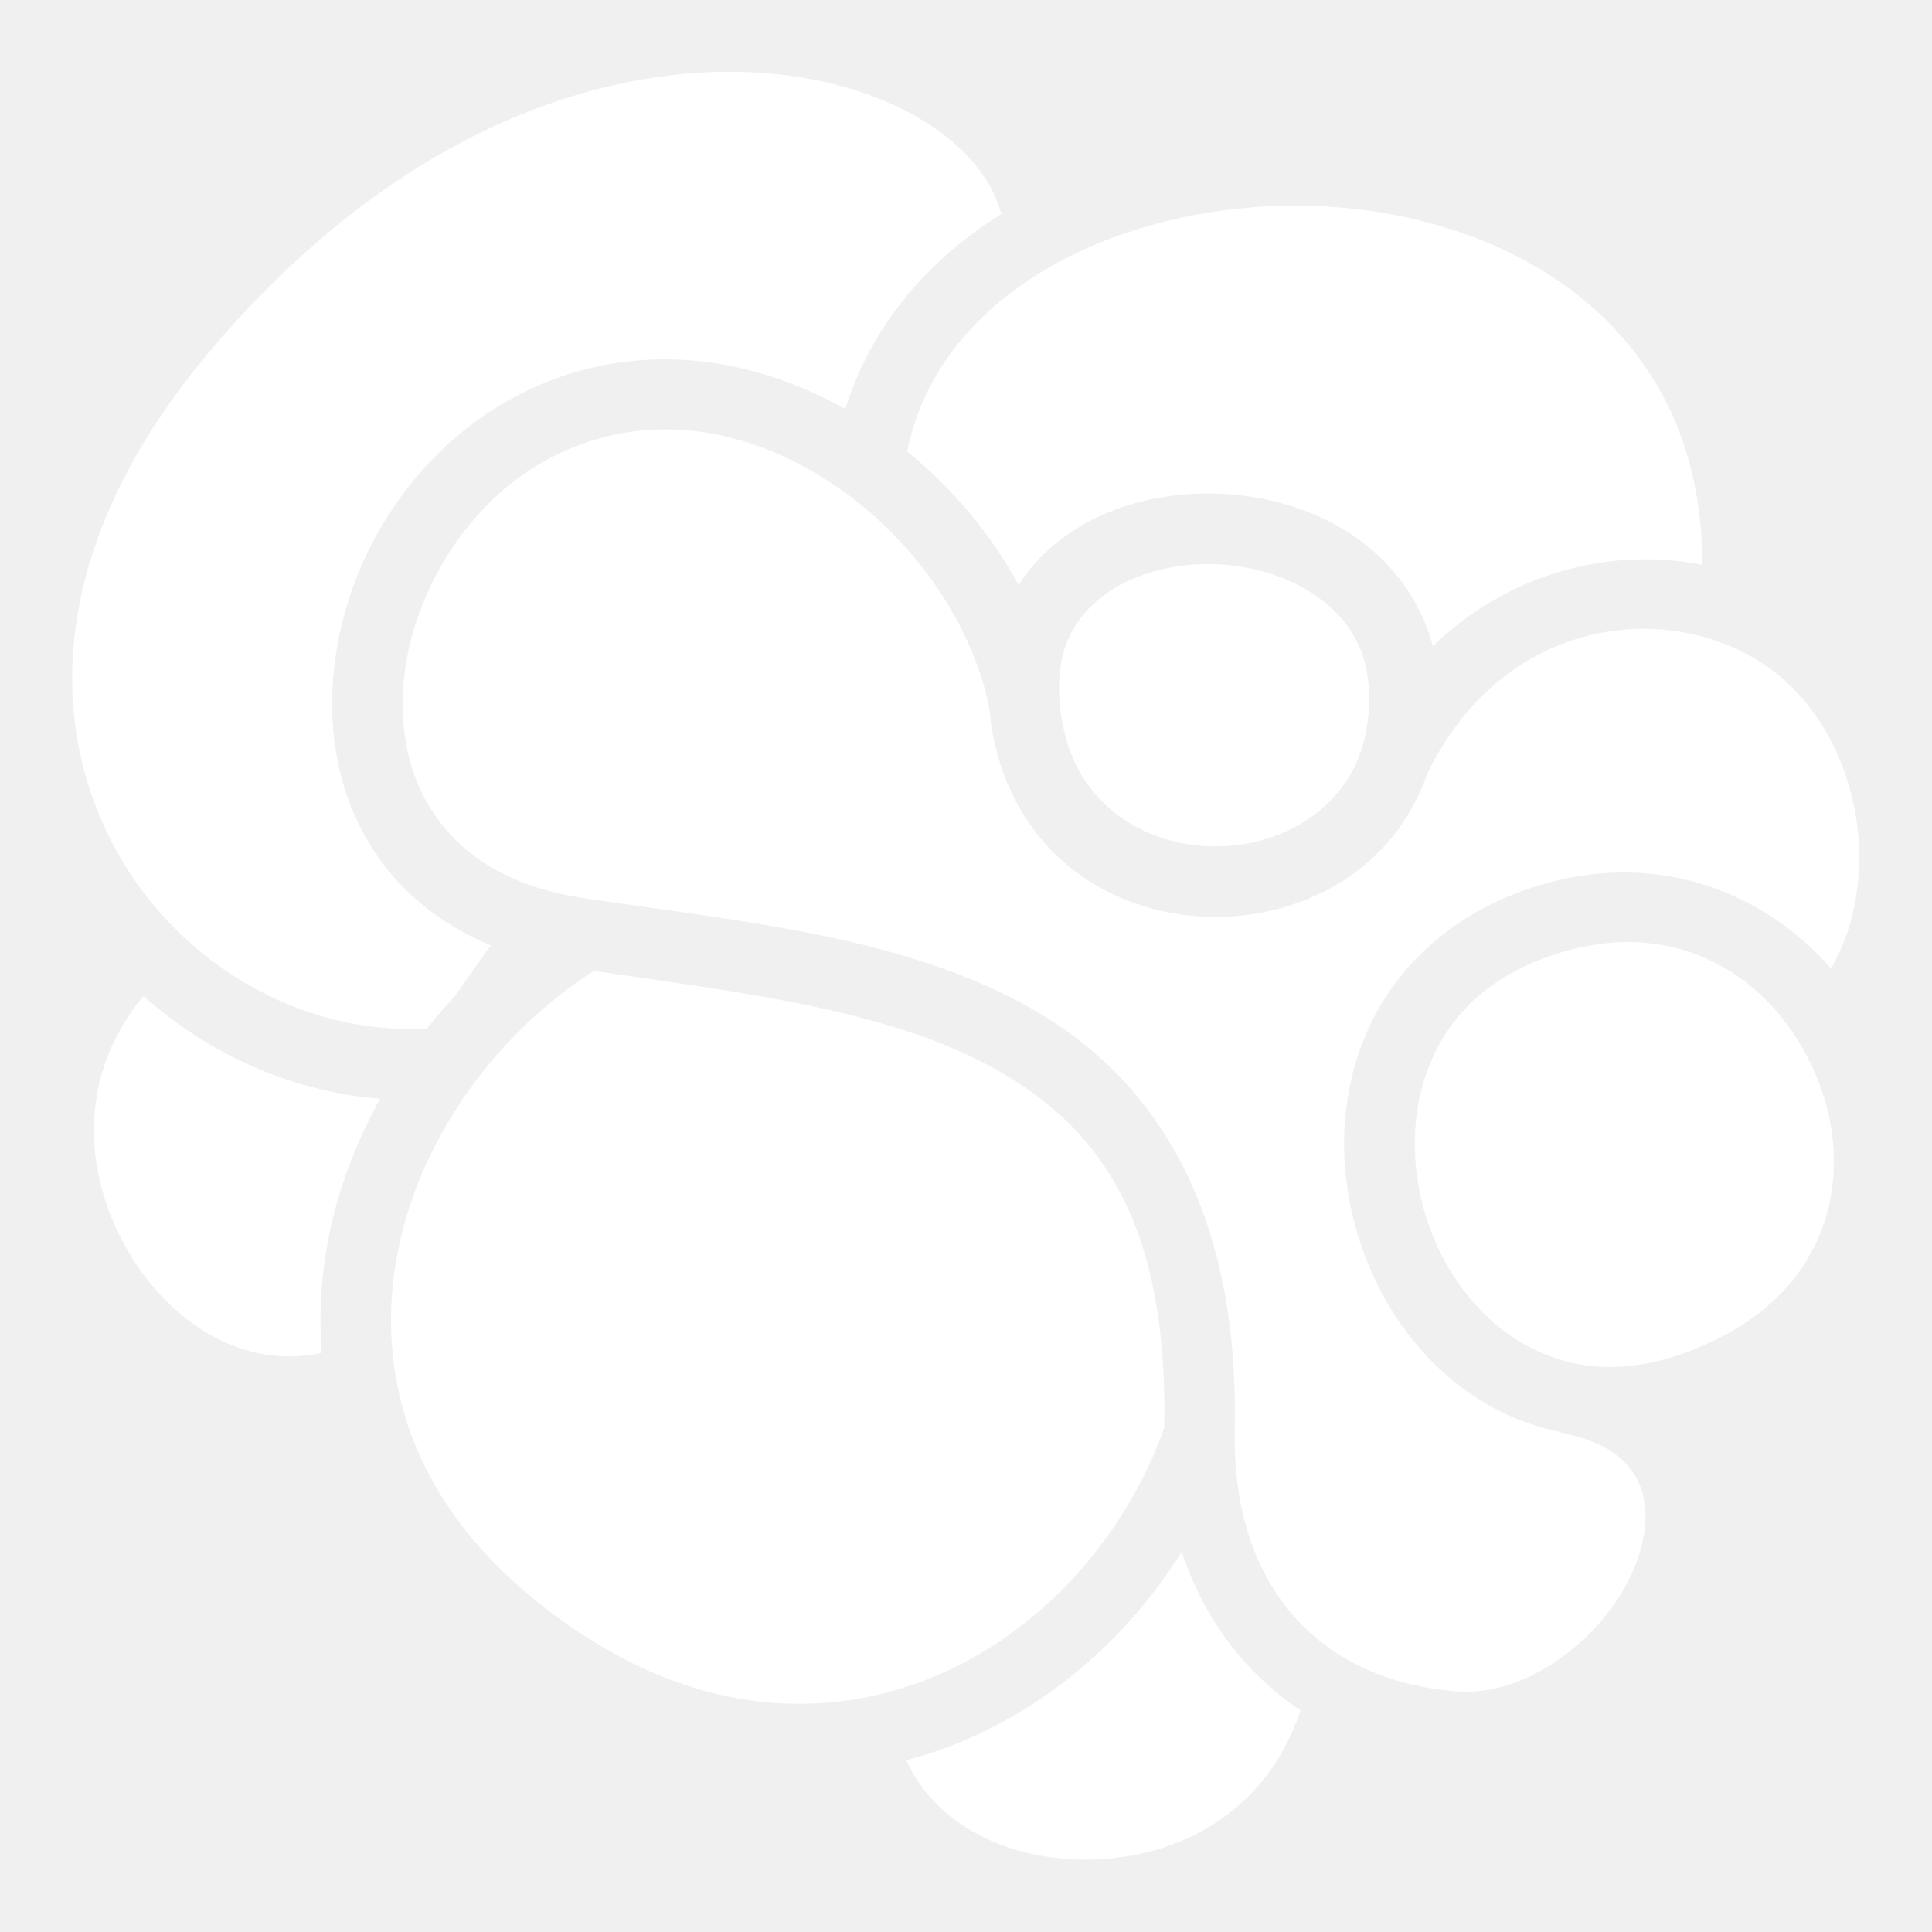
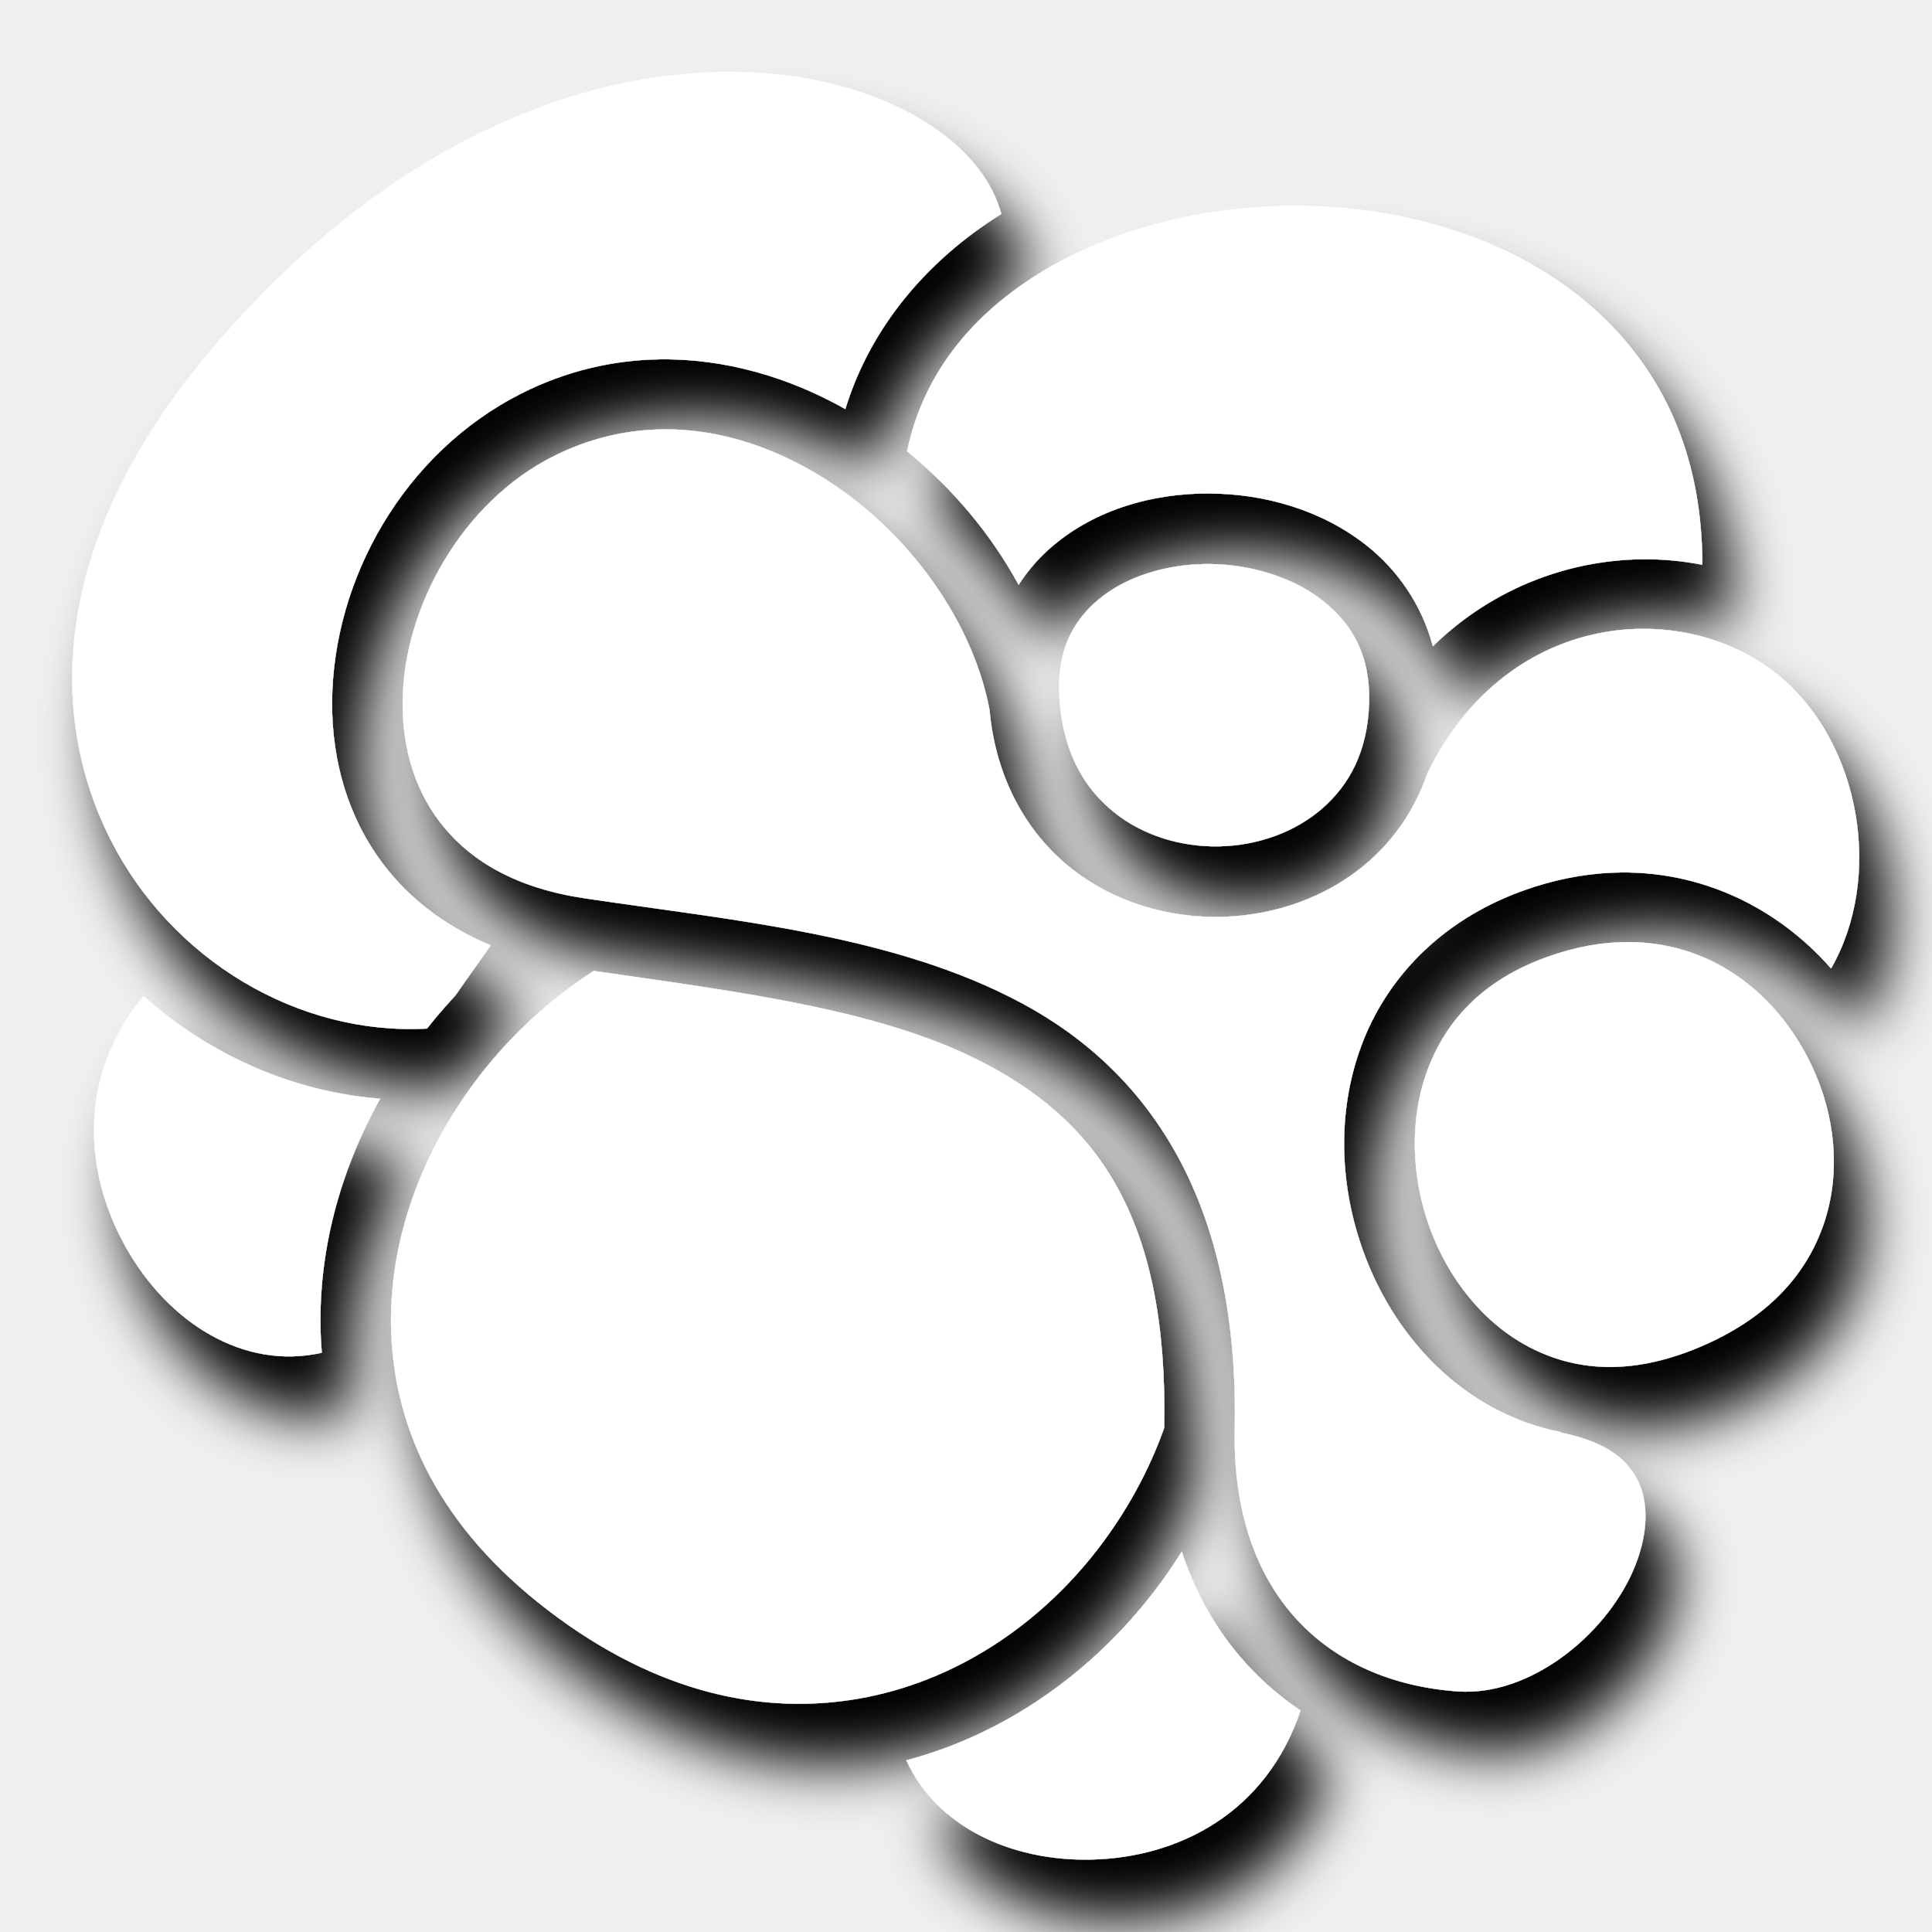
<svg xmlns="http://www.w3.org/2000/svg" viewBox="0 0 512 512" height="512" width="512">
-   <g class="" transform="translate(0,0)" style="">
-     <path d="M193.24 19.008c-39.99.03-90.725 18.933-136.98 73.293-42.623 50.09-43.956 96.654-26.955 130.233 16.154 31.91 49.733 51.928 83.863 50.05.817-1.036 1.644-2.064 2.49-3.075 1.606-1.92 3.267-3.794 4.973-5.63l9.415-13.358c-11.113-4.64-20.094-11.292-26.785-19.377-10.676-12.9-15.37-29.04-15.246-45.217.244-32.353 18.907-65.897 50.19-81.666 11.97-6.034 24.344-8.83 36.542-9.024 17.343-.273 34.322 4.732 49.28 13.174 6.798-22.15 22.078-39.673 41.333-51.707-2.25-8.447-8.483-16.68-18.71-23.467-12.038-7.987-29.3-13.57-49.574-14.173-1.267-.038-2.546-.056-3.836-.055zm147.996 35.508c-22.5.316-44.8 5.874-62.57 15.996-19.727 11.237-33.782 27.5-38.28 49.093 12.067 9.827 22.26 21.963 29.555 35.385 2.558-3.954 5.64-7.448 9.134-10.39 11.407-9.61 26.41-13.88 41.313-13.82 14.902.062 29.985 4.45 41.77 13.773 8.204 6.49 14.6 15.655 17.564 26.703 16.263-15.822 37.02-23.22 57.08-23.04 4.85.044 9.654.546 14.348 1.462-.035-27.86-9.53-48.44-24.28-63.62-17.65-18.17-43.575-28.536-70.86-30.99-3.41-.306-6.84-.488-10.27-.547-1.5-.024-3.002-.025-4.502-.004zm-165.87 59.28c-9.606.146-19.3 2.388-28.75 7.15-24.218 12.21-39.725 40.084-39.915 65.12-.094 12.52 3.43 24.066 10.956 33.16 7.526 9.095 19.21 16.14 37.235 18.83h.003c39.574 5.908 82.127 9.612 116.025 27.868 33.898 18.255 57.493 52.813 56.3 112.822-.868 43.678 24.482 67.034 59.085 69.498h.002c19.04 1.36 39.016-14.747 46.504-32.055 3.742-8.654 4.214-16.855 1.68-22.807-2.534-5.952-7.93-11.126-20.965-13.76l.024-.12c-6.08-1.215-11.806-3.26-17.07-6.023-16.734-8.785-28.737-24.21-35.093-41.584-6.357-17.372-7.19-36.947-.66-54.644 6.528-17.697 20.85-33.24 42.79-41.17 8.17-2.953 16.144-4.486 23.797-4.805 23.534-.98 44.027 9.512 57.936 25.38 13.79-23.95 7.996-59.225-13.37-77.257h-.003c-24.878-20.997-72.19-18.427-93.607 25.56-3.247 9.45-8.724 17.39-15.586 23.38-10.917 9.528-24.99 14.332-39.108 14.64-14.118.31-28.494-3.886-39.974-13.093-11.48-9.208-19.725-23.583-21.36-41.75 0-.017-.002-.033-.004-.05-4.264-22.568-20.17-45.425-41.107-59.532-13.99-9.43-29.756-15.005-45.765-14.76zM320.31 149.47c-11.18-.045-22.01 3.368-29.197 9.423-7.188 6.054-11.454 14.276-10.258 27.568v.003c1.228 13.645 6.782 22.704 14.44 28.846 7.658 6.14 17.763 9.208 27.873 8.987 10.11-.22 20.013-3.74 27.227-10.037 7.213-6.296 12.077-15.165 12.435-28.06.347-12.515-4.45-20.804-12.27-26.99-7.818-6.184-19.07-9.693-30.25-9.74zm111.083 100.186c-6.72.005-13.922 1.254-21.526 4.002-17.23 6.23-26.834 17.125-31.607 30.063-4.773 12.94-4.285 28.194.678 41.757 4.962 13.562 14.274 25.18 26.23 31.457 11.956 6.277 26.617 7.814 44.85.226 18.36-7.642 28.286-19.104 32.937-31.795 4.65-12.69 3.814-27.015-1.46-39.84-7.91-19.237-24.69-34.61-47.253-35.795-.94-.05-1.89-.074-2.85-.074zm-274.05 7.643c-10.213 6.585-19.498 14.807-27.35 24.196-17.158 20.52-27.33 46.345-26.304 71.936 1.027 25.59 12.765 51.3 41.572 73.33 28.917 22.114 57.135 27.782 82.322 23.398 25.187-4.384 47.588-19.206 63.344-39.63 7.505-9.727 13.508-20.607 17.605-32.128v-.027c1.1-55.318-17.576-80.434-46.476-95.998-27.654-14.893-66.18-19.45-104.715-25.078zm-119.345 6.647c-17.504 21.283-15.83 46.66-4.68 66.543 11.265 20.09 31.345 32.706 51.97 28.002-.116-1.437-.215-2.875-.272-4.31-.89-22.146 5.054-43.816 15.732-63.008-23.247-1.824-45.287-11.65-62.75-27.227zm275.188 147.24c-2.31 3.714-4.8 7.308-7.46 10.758-16.392 21.247-39.18 37.576-65.53 44.557 7.864 17.405 27.497 26.744 48.827 26.312 23.31-.47 46.56-12.385 55.635-39.52-14.386-9.634-25.56-23.998-31.472-42.106z" fill="#fff" fill-opacity="1" />
-   </g>
+   <filter id="shadow">
+     <feDropShadow dx="8" dy="16" stdDeviation="8" />
+   </filter>
+   <path d="M193.24 19.008c-39.99.03-90.725 18.933-136.98 73.293-42.623 50.09-43.956 96.654-26.955 130.233 16.154 31.91 49.733 51.928 83.863 50.05.817-1.036 1.644-2.064 2.49-3.075 1.606-1.92 3.267-3.794 4.973-5.63l9.415-13.358c-11.113-4.64-20.094-11.292-26.785-19.377-10.676-12.9-15.37-29.04-15.246-45.217.244-32.353 18.907-65.897 50.19-81.666 11.97-6.034 24.344-8.83 36.542-9.024 17.343-.273 34.322 4.732 49.28 13.174 6.798-22.15 22.078-39.673 41.333-51.707-2.25-8.447-8.483-16.68-18.71-23.467-12.038-7.987-29.3-13.57-49.574-14.173-1.267-.038-2.546-.056-3.836-.055zm147.996 35.508c-22.5.316-44.8 5.874-62.57 15.996-19.727 11.237-33.782 27.5-38.28 49.093 12.067 9.827 22.26 21.963 29.555 35.385 2.558-3.954 5.64-7.448 9.134-10.39 11.407-9.61 26.41-13.88 41.313-13.82 14.902.062 29.985 4.45 41.77 13.773 8.204 6.49 14.6 15.655 17.564 26.703 16.263-15.822 37.02-23.22 57.08-23.04 4.85.044 9.654.546 14.348 1.462-.035-27.86-9.53-48.44-24.28-63.62-17.65-18.17-43.575-28.536-70.86-30.99-3.41-.306-6.84-.488-10.27-.547-1.5-.024-3.002-.025-4.502-.004zm-165.87 59.28c-9.606.146-19.3 2.388-28.75 7.15-24.218 12.21-39.725 40.084-39.915 65.12-.094 12.52 3.43 24.066 10.956 33.16 7.526 9.095 19.21 16.14 37.235 18.83h.003c39.574 5.908 82.127 9.612 116.025 27.868 33.898 18.255 57.493 52.813 56.3 112.822-.868 43.678 24.482 67.034 59.085 69.498h.002c19.04 1.36 39.016-14.747 46.504-32.055 3.742-8.654 4.214-16.855 1.68-22.807-2.534-5.952-7.93-11.126-20.965-13.76l.024-.12c-6.08-1.215-11.806-3.26-17.07-6.023-16.734-8.785-28.737-24.21-35.093-41.584-6.357-17.372-7.19-36.947-.66-54.644 6.528-17.697 20.85-33.24 42.79-41.17 8.17-2.953 16.144-4.486 23.797-4.805 23.534-.98 44.027 9.512 57.936 25.38 13.79-23.95 7.996-59.225-13.37-77.257h-.003c-24.878-20.997-72.19-18.427-93.607 25.56-3.247 9.45-8.724 17.39-15.586 23.38-10.917 9.528-24.99 14.332-39.108 14.64-14.118.31-28.494-3.886-39.974-13.093-11.48-9.208-19.725-23.583-21.36-41.75 0-.017-.002-.033-.004-.05-4.264-22.568-20.17-45.425-41.107-59.532-13.99-9.43-29.756-15.005-45.765-14.76zM320.31 149.47c-11.18-.045-22.01 3.368-29.197 9.423-7.188 6.054-11.454 14.276-10.258 27.568v.003c1.228 13.645 6.782 22.704 14.44 28.846 7.658 6.14 17.763 9.208 27.873 8.987 10.11-.22 20.013-3.74 27.227-10.037 7.213-6.296 12.077-15.165 12.435-28.06.347-12.515-4.45-20.804-12.27-26.99-7.818-6.184-19.07-9.693-30.25-9.74zm111.083 100.186c-6.72.005-13.922 1.254-21.526 4.002-17.23 6.23-26.834 17.125-31.607 30.063-4.773 12.94-4.285 28.194.678 41.757 4.962 13.562 14.274 25.18 26.23 31.457 11.956 6.277 26.617 7.814 44.85.226 18.36-7.642 28.286-19.104 32.937-31.795 4.65-12.69 3.814-27.015-1.46-39.84-7.91-19.237-24.69-34.61-47.253-35.795-.94-.05-1.89-.074-2.85-.074zm-274.05 7.643c-10.213 6.585-19.498 14.807-27.35 24.196-17.158 20.52-27.33 46.345-26.304 71.936 1.027 25.59 12.765 51.3 41.572 73.33 28.917 22.114 57.135 27.782 82.322 23.398 25.187-4.384 47.588-19.206 63.344-39.63 7.505-9.727 13.508-20.607 17.605-32.128v-.027c1.1-55.318-17.576-80.434-46.476-95.998-27.654-14.893-66.18-19.45-104.715-25.078zm-119.345 6.647c-17.504 21.283-15.83 46.66-4.68 66.543 11.265 20.09 31.345 32.706 51.97 28.002-.116-1.437-.215-2.875-.272-4.31-.89-22.146 5.054-43.816 15.732-63.008-23.247-1.824-45.287-11.65-62.75-27.227zm275.188 147.24c-2.31 3.714-4.8 7.308-7.46 10.758-16.392 21.247-39.18 37.576-65.53 44.557 7.864 17.405 27.497 26.744 48.827 26.312 23.31-.47 46.56-12.385 55.635-39.52-14.386-9.634-25.56-23.998-31.472-42.106z" fill="white" filter="url(#shadow)" />
</svg>
